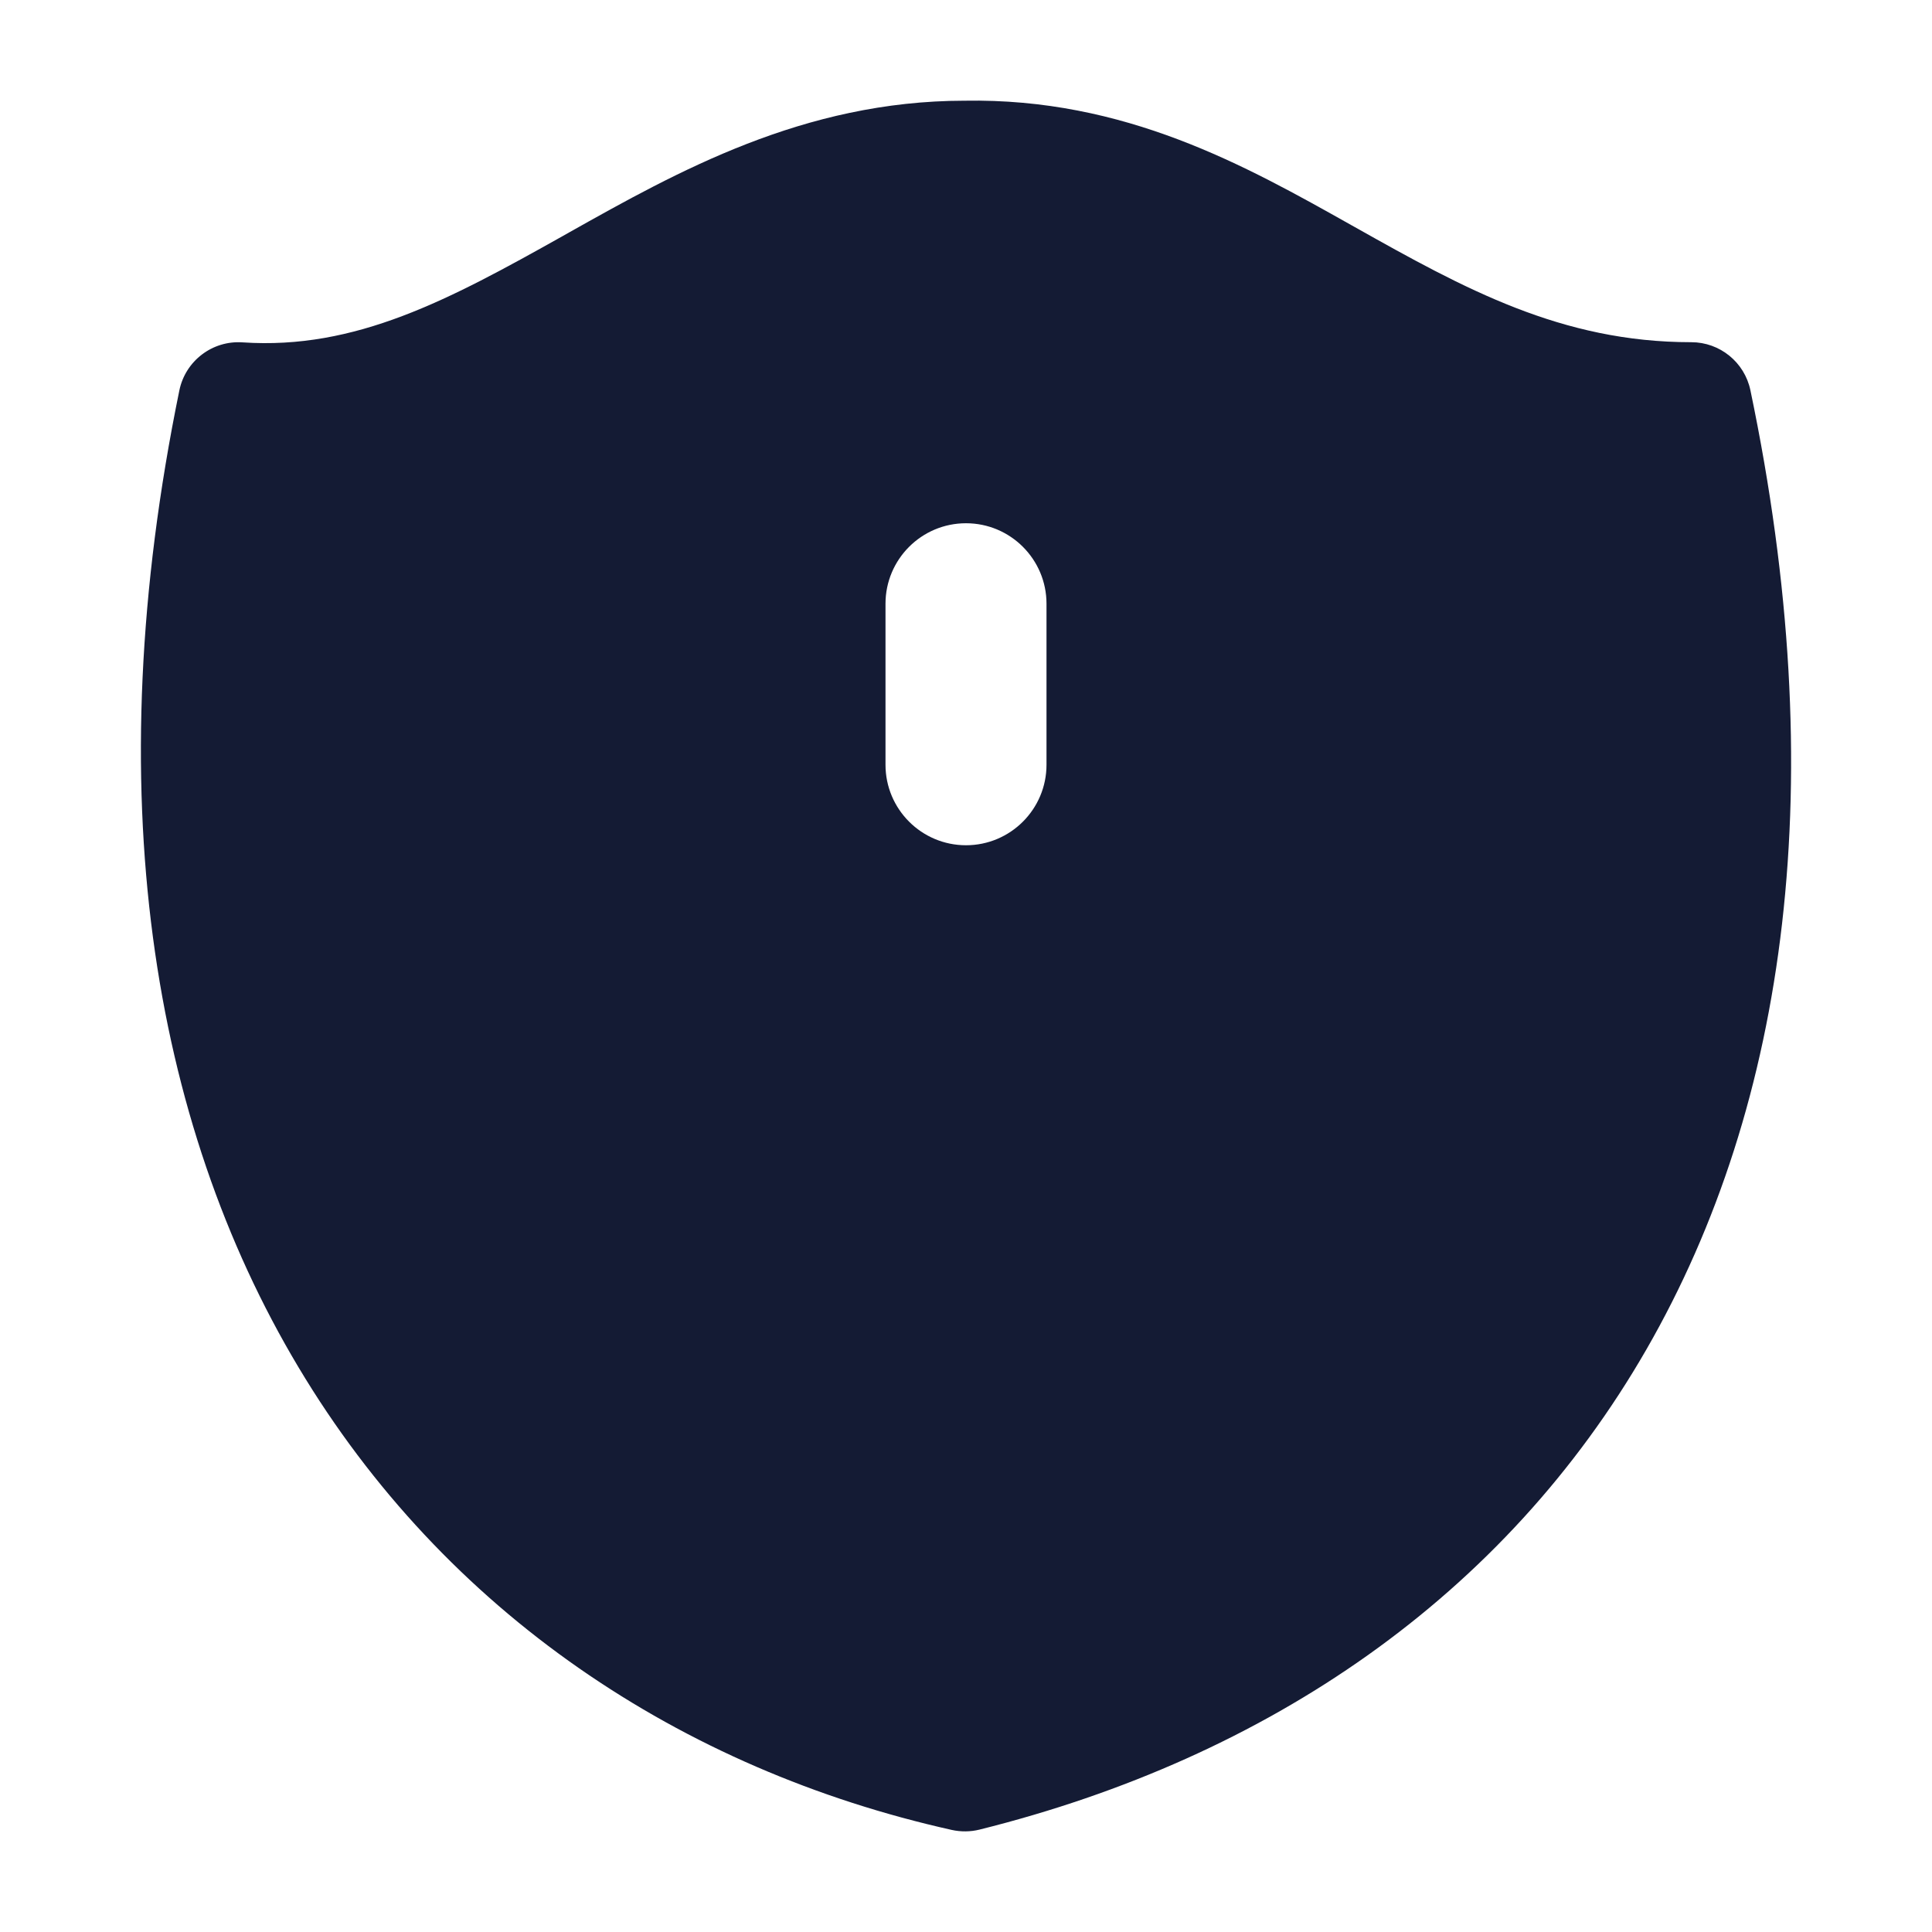
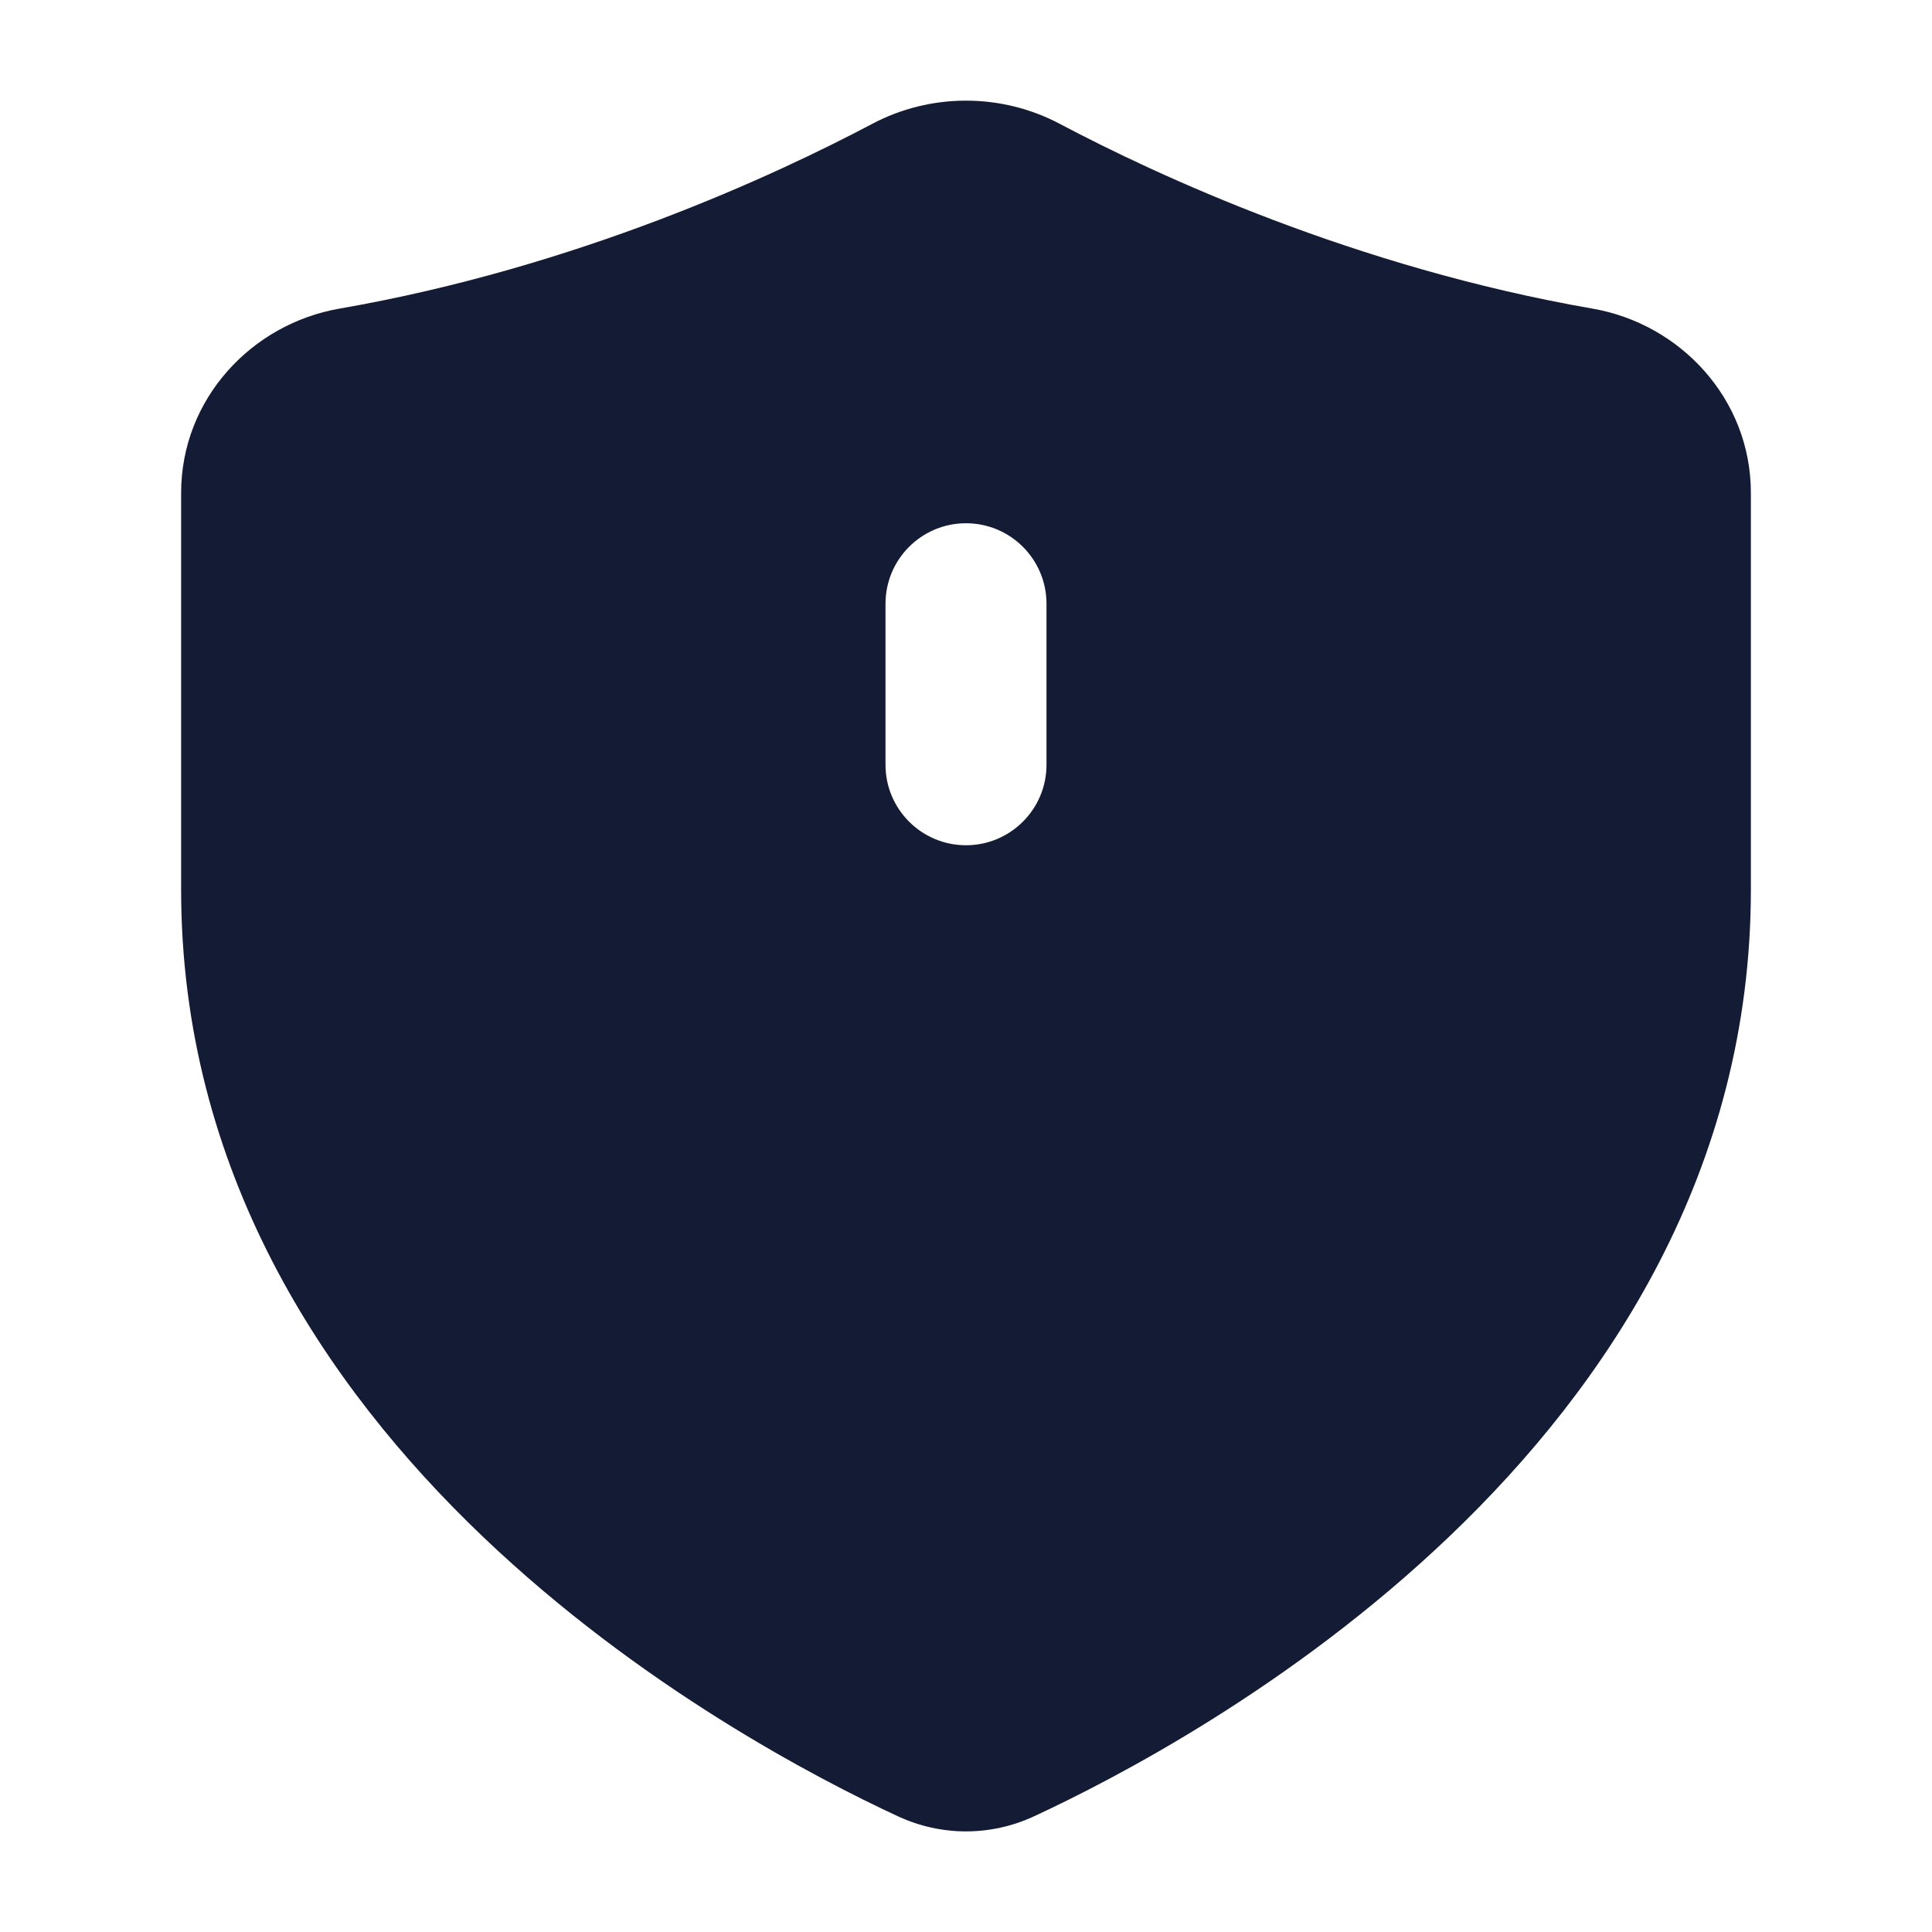
<svg xmlns="http://www.w3.org/2000/svg" width="24" height="24" viewBox="0 0 24 24" fill="none">
-   <path fill-rule="evenodd" clip-rule="evenodd" d="M21.01 4.251C19.396 4.251 18.194 3.588 16.832 2.822L16.789 2.798C15.466 2.054 13.974 1.216 11.98 1.251C9.98 1.253 8.413 2.133 7.067 2.889L6.991 2.932C5.576 3.726 4.418 4.348 3.013 4.253C2.639 4.227 2.303 4.483 2.228 4.85C1.206 9.833 1.881 13.928 3.707 16.983C5.533 20.039 8.469 21.983 11.823 22.732C11.937 22.757 12.055 22.756 12.168 22.728C15.758 21.833 18.691 19.825 20.453 16.762C22.213 13.704 22.755 9.683 21.744 4.847C21.671 4.5 21.365 4.251 21.01 4.251ZM13 7.5C13 6.948 12.552 6.5 12 6.5C11.448 6.5 11 6.948 11 7.5V9.5C11 10.052 11.448 10.5 12 10.5C12.552 10.5 13 10.052 13 9.5V7.5Z" fill="#141B34" />
+   <path fill-rule="evenodd" clip-rule="evenodd" d="M13.166 1.539C12.439 1.154 11.561 1.154 10.834 1.539C9.632 2.175 7.17 3.321 4.216 3.834C3.127 4.023 2.25 4.955 2.25 6.123V11.051C2.25 14.542 4.03 17.209 5.992 19.083C7.952 20.956 10.152 22.098 11.153 22.562C11.694 22.813 12.306 22.813 12.847 22.562C13.848 22.098 16.048 20.956 18.008 19.083C19.97 17.209 21.75 14.542 21.75 11.051V6.123C21.75 4.955 20.873 4.023 19.784 3.834C16.83 3.321 14.368 2.175 13.166 1.539ZM13 7.5C13 6.948 12.552 6.5 12 6.5C11.448 6.5 11 6.948 11 7.5V9.5C11 10.052 11.448 10.5 12 10.5C12.552 10.5 13 10.052 13 9.5V7.5Z" fill="#141B34" />
</svg>
